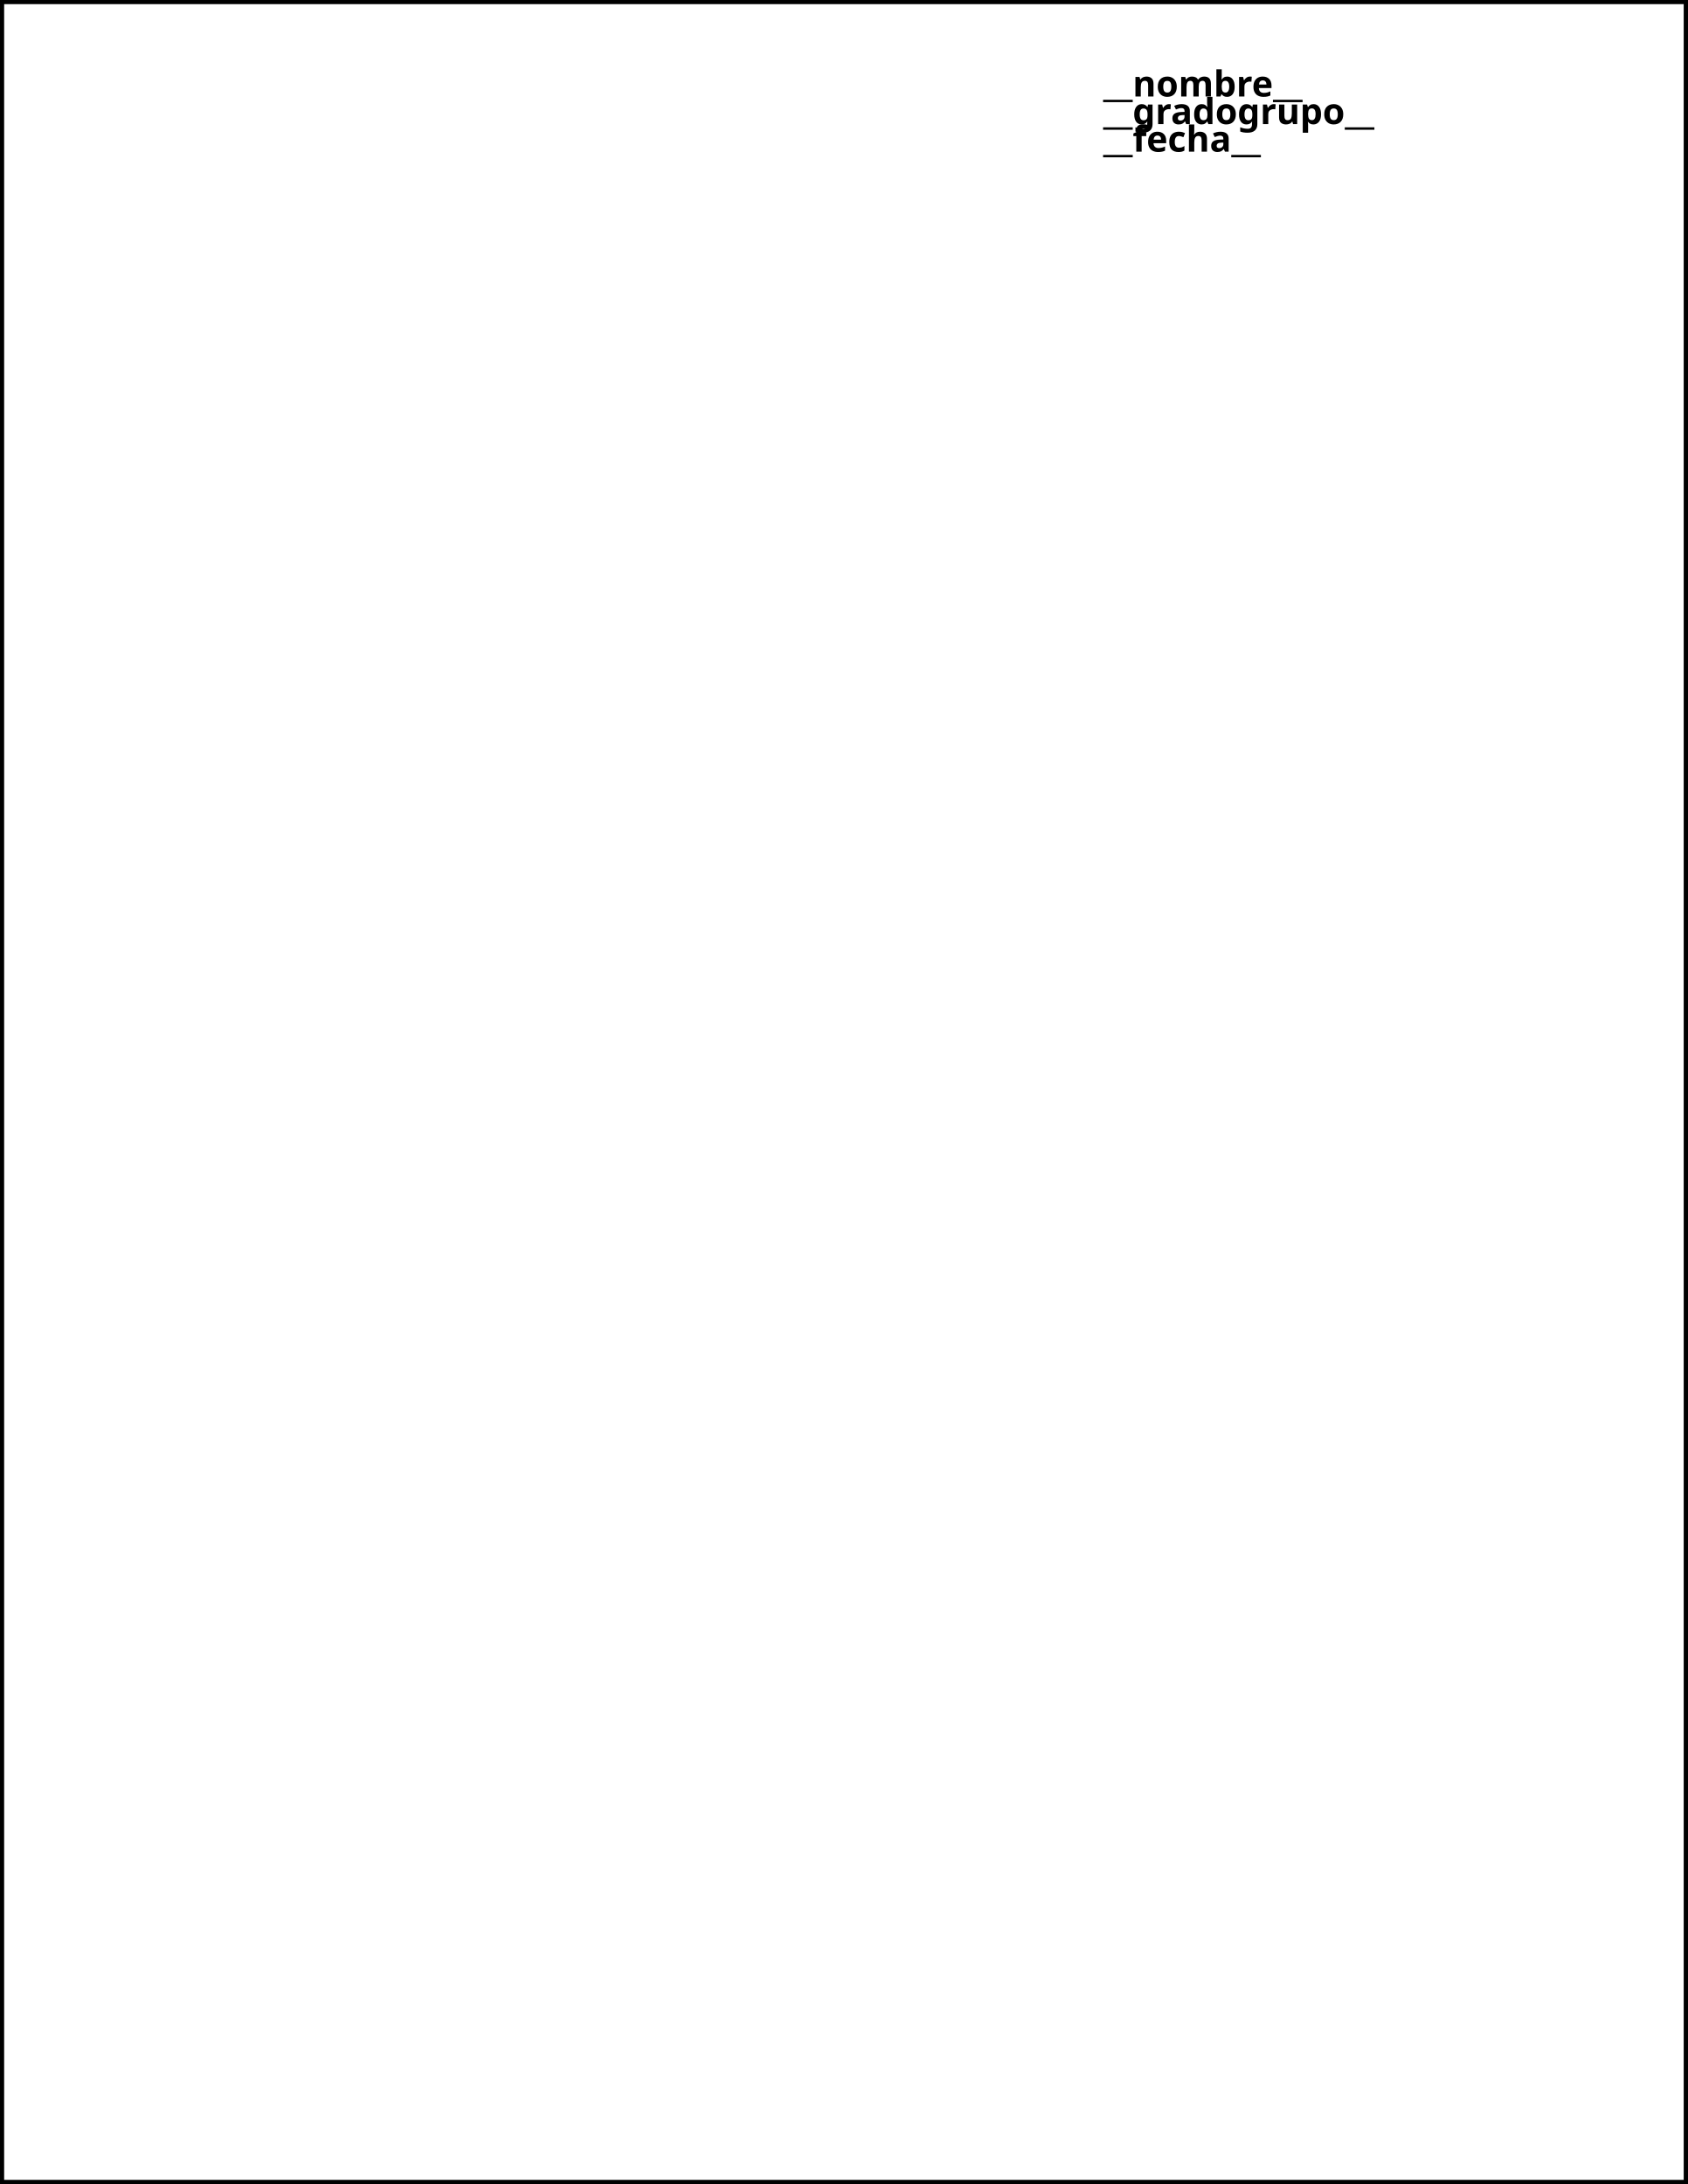
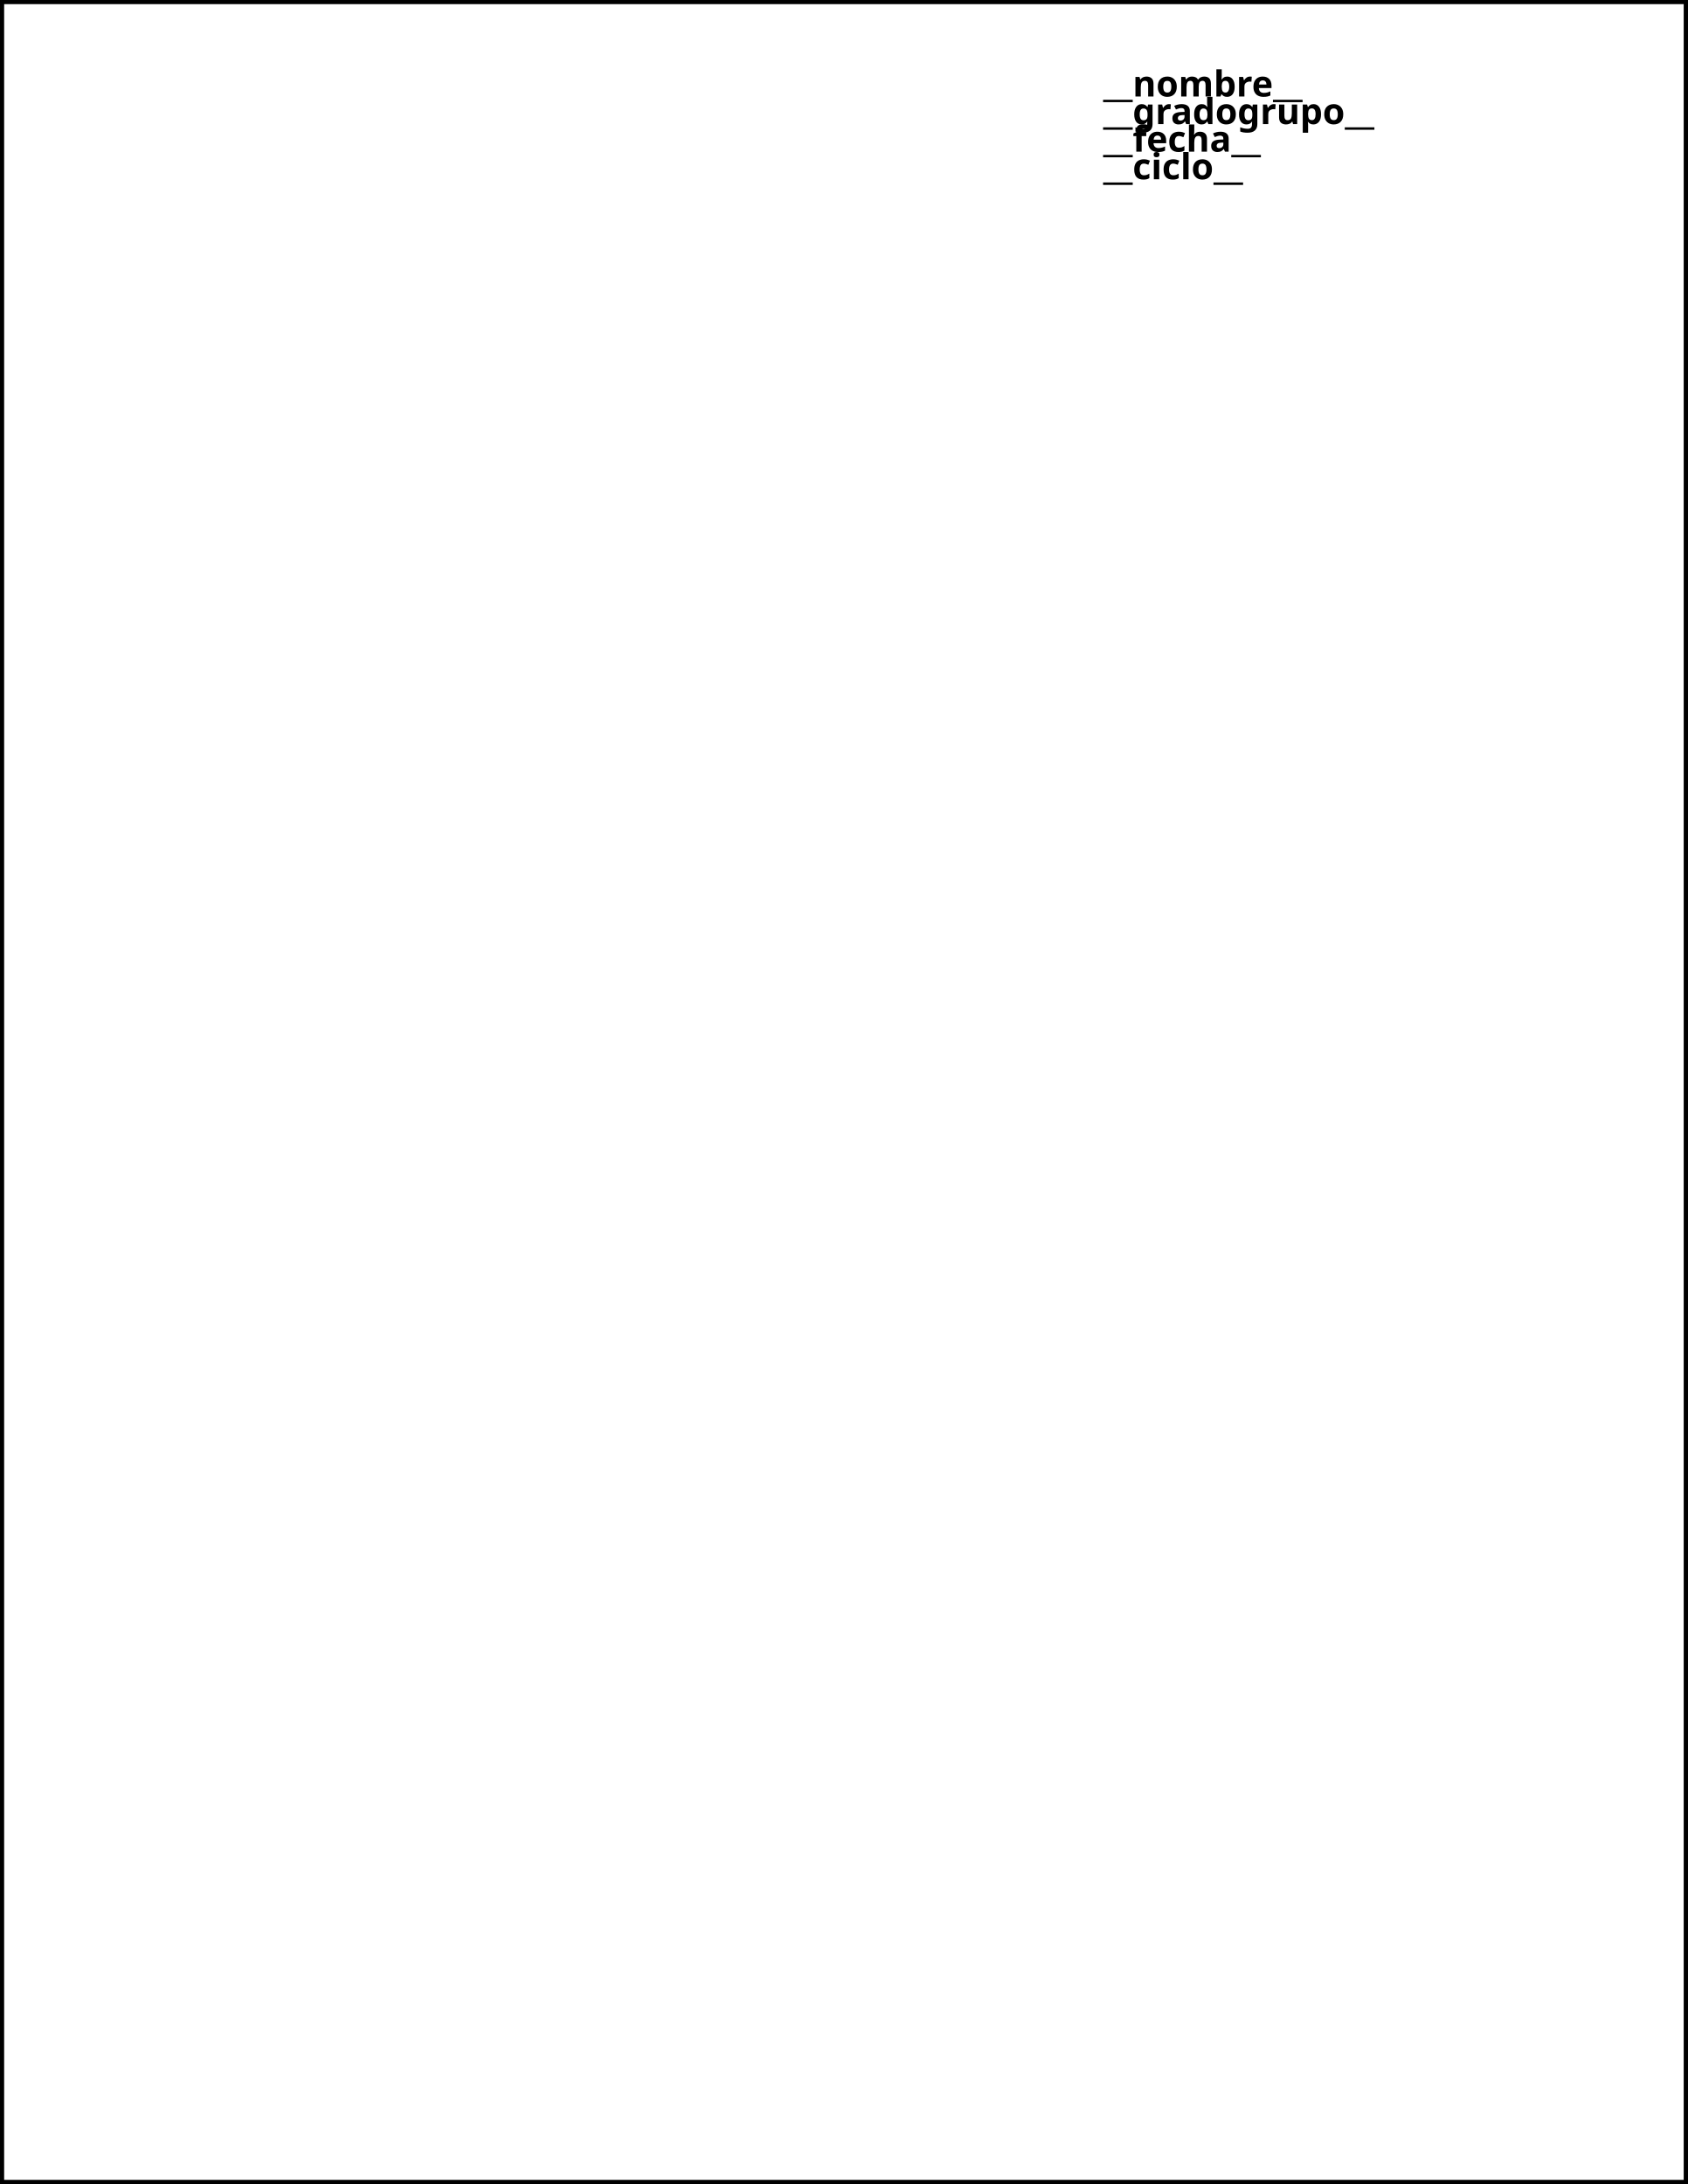
<svg xmlns="http://www.w3.org/2000/svg" width="612" height="792">
  <style>
    .style1 { font: italic 13px sans-serif }
    .style2 { font: bold   13px sans-serif }
    .style3 { font: italic 40px serif; fill: red; }
  </style>
  <rect width="612" height="792" style="fill:rgb(255,255,255);stroke-width:3;stroke:rgb(0,0,0)" />
  <text x="400" y="35" class="style2">__nombre__</text>
  <text x="400" y="45" class="style2">__gradogrupo__</text>
  <text x="400" y="55" class="style2">__fecha__</text>
+   <text x="400" y="65" class="style2">__ciclo__</text>
</svg>
